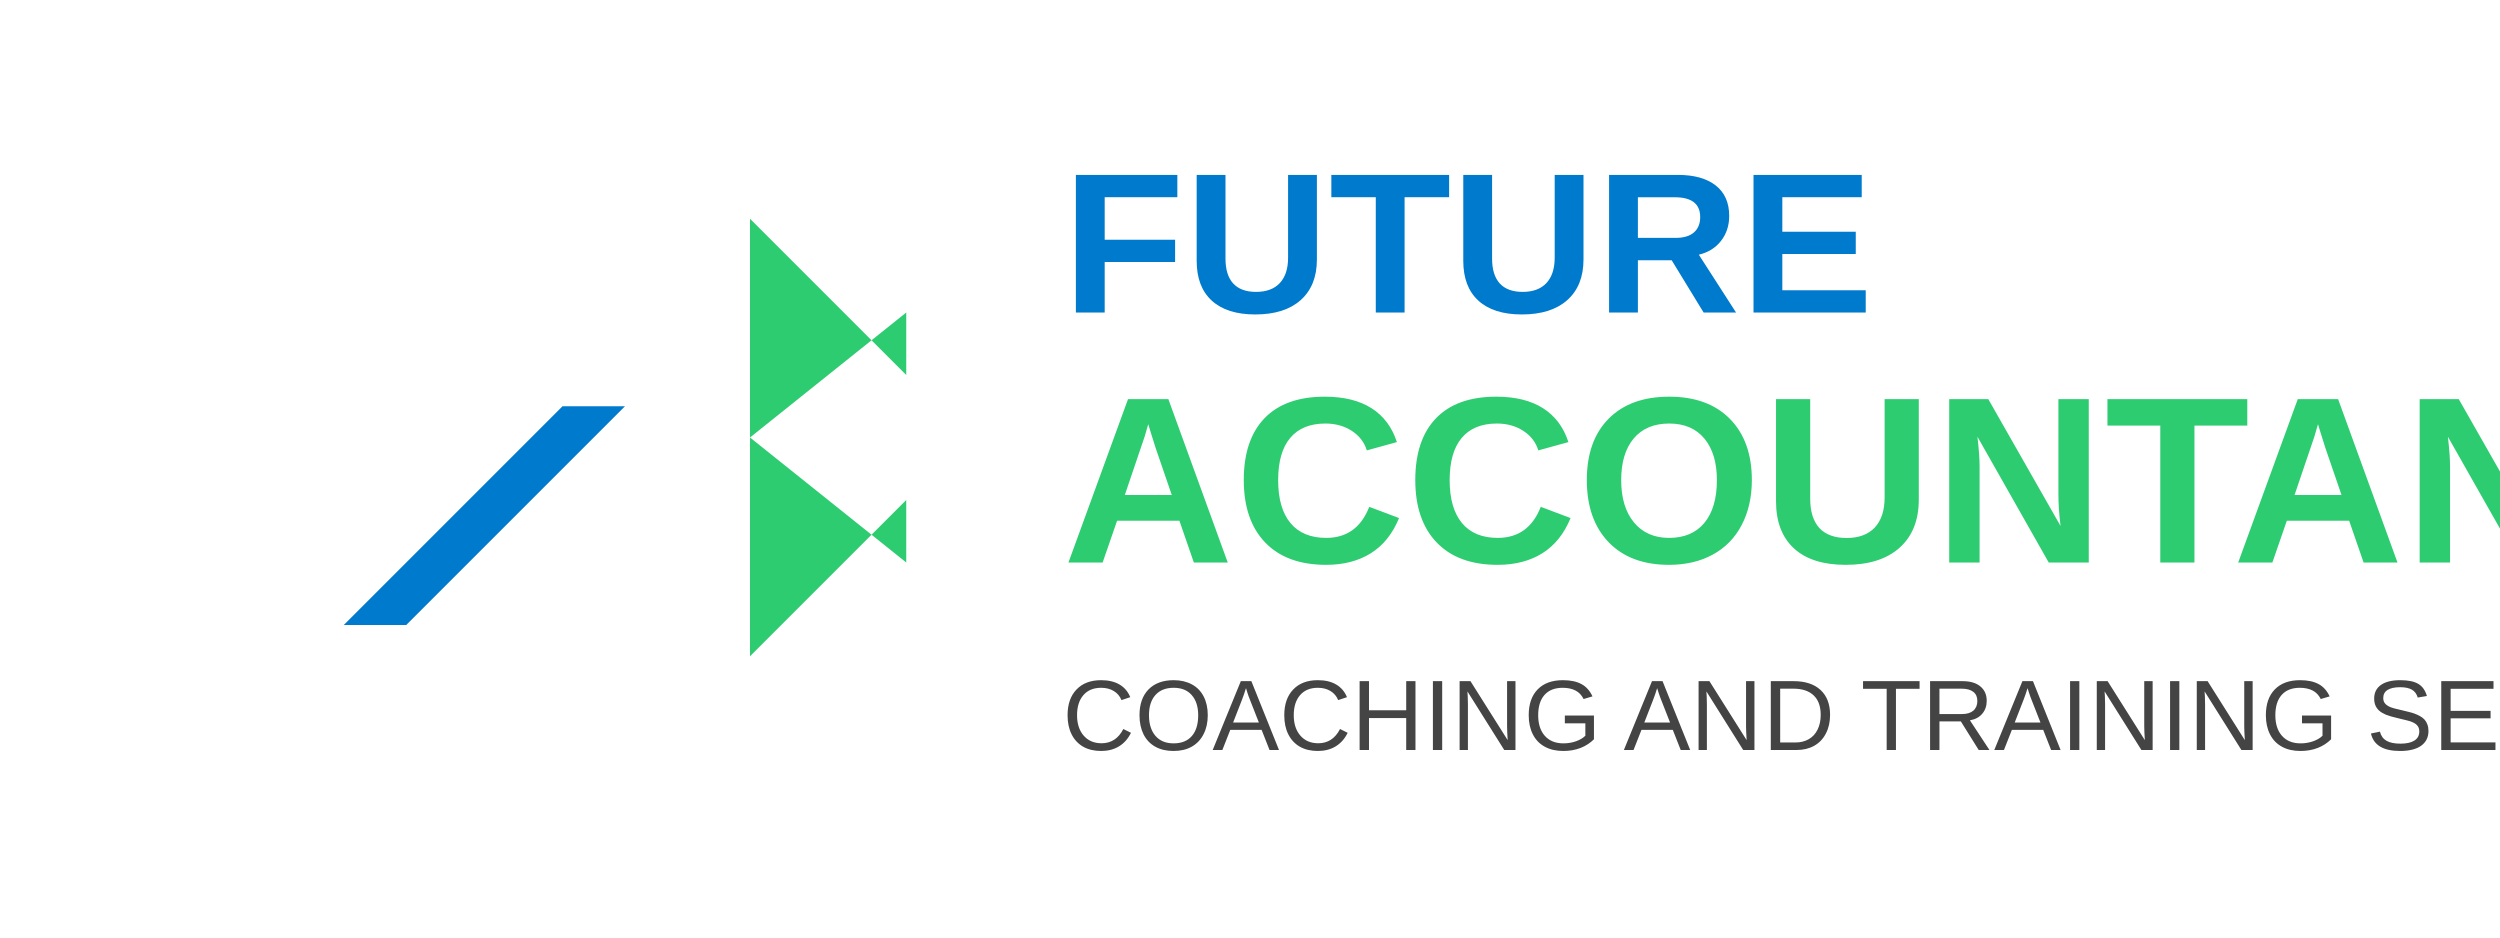
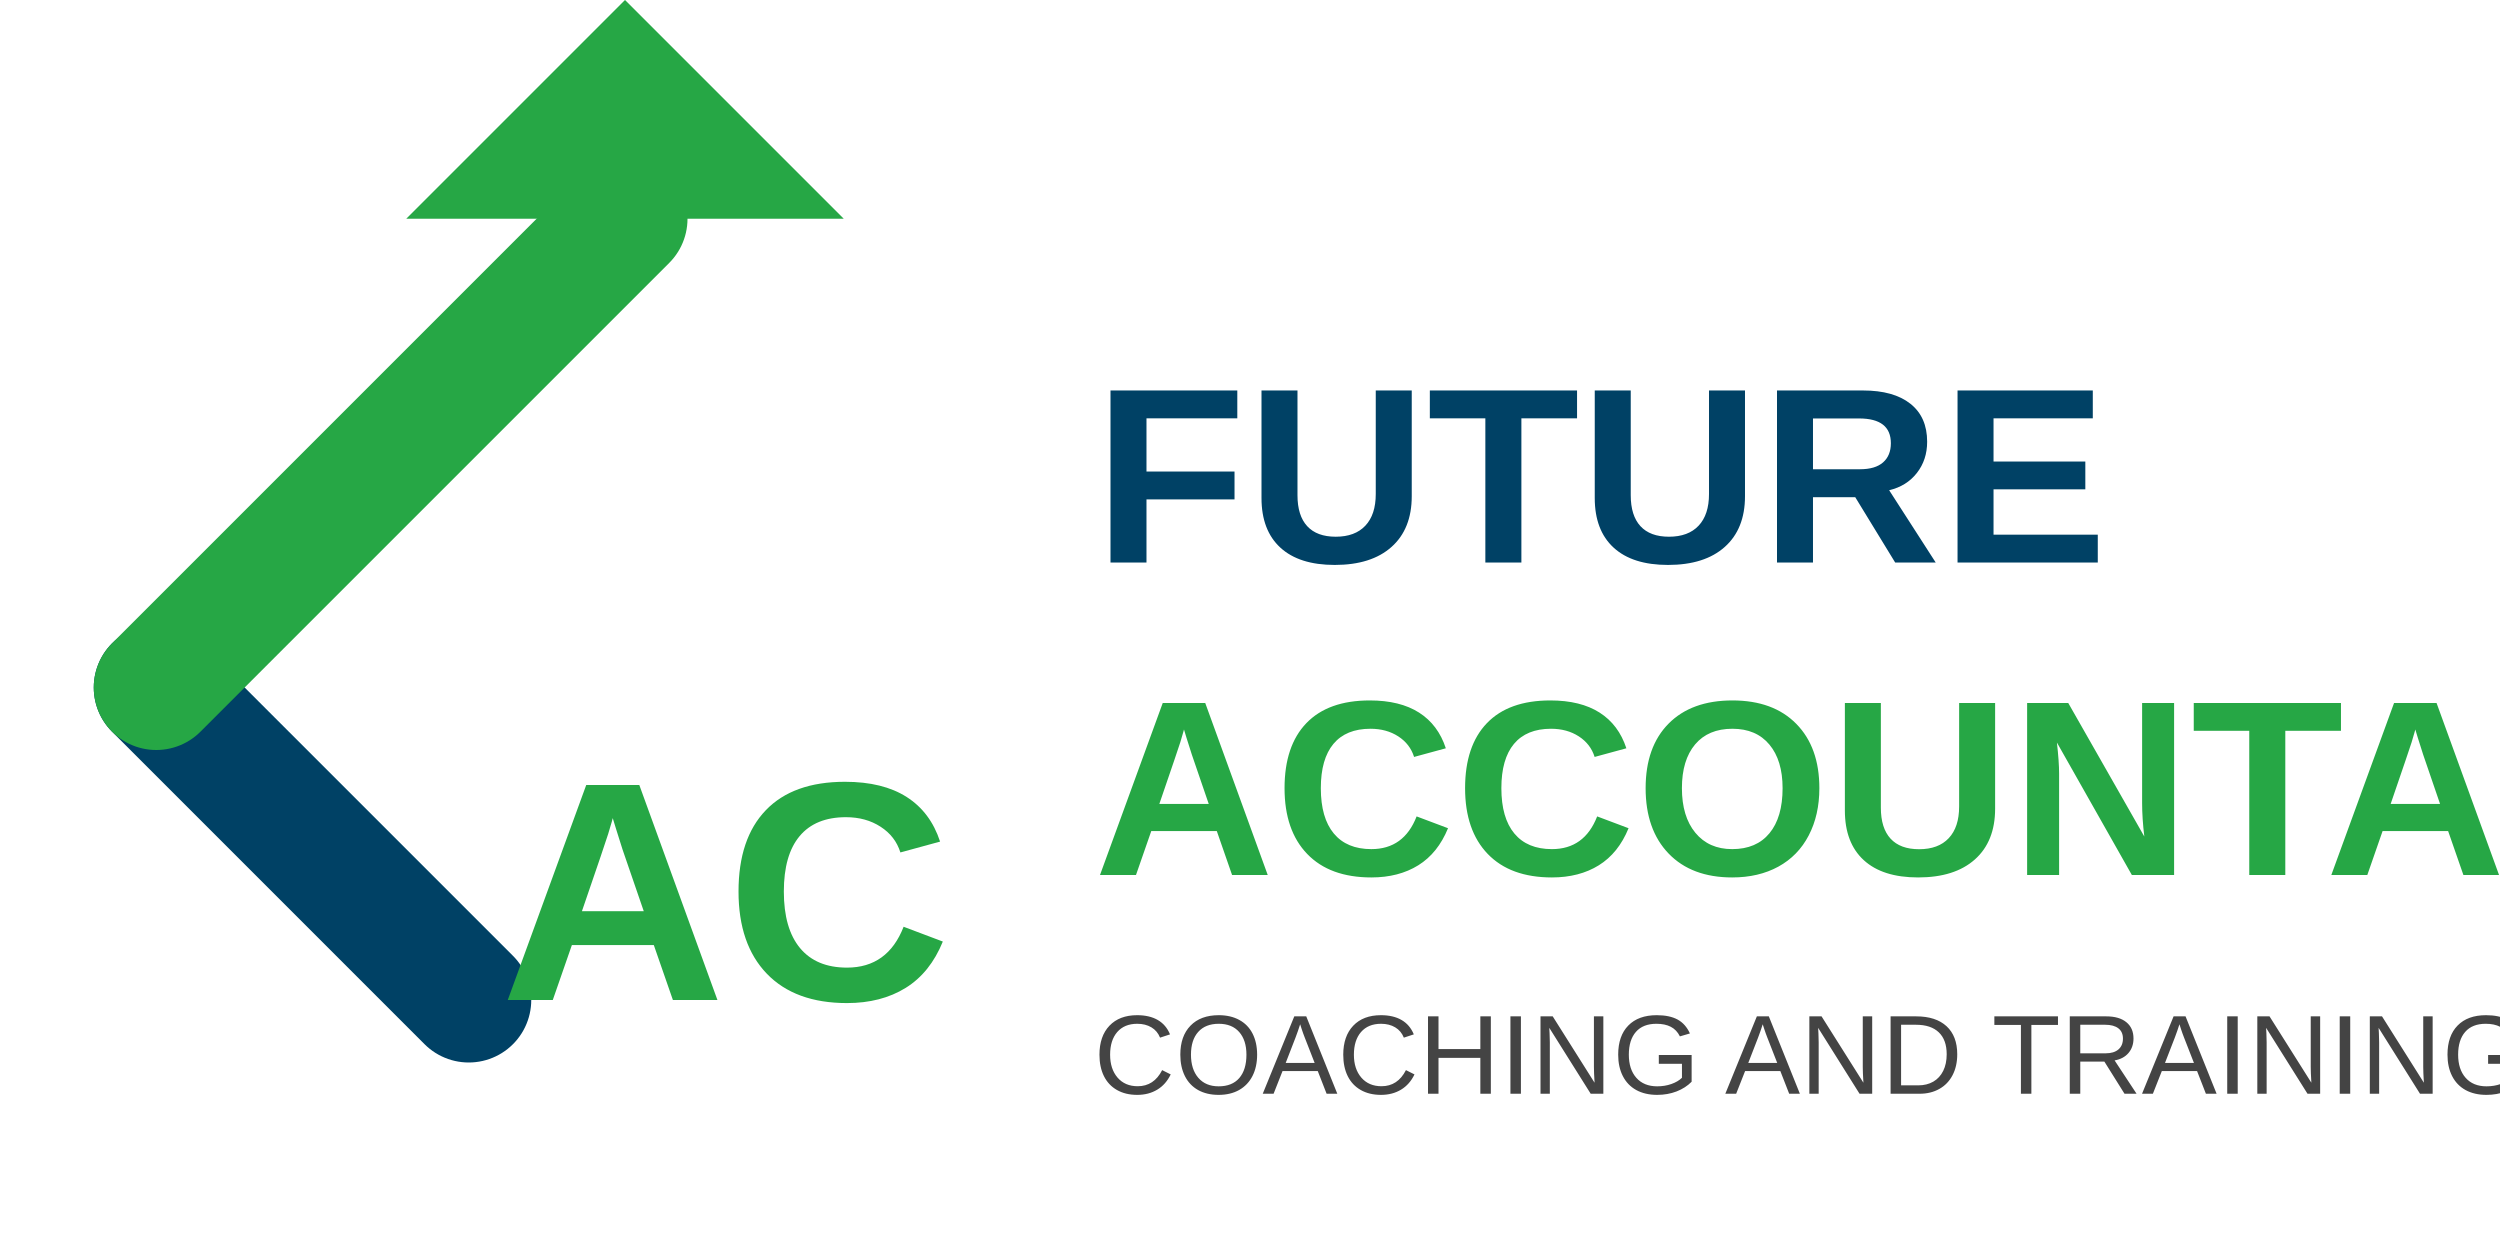
- <svg xmlns="http://www.w3.org/2000/svg" width="400" height="150" viewBox="0 0 400 150">
-   <rect width="400" height="150" fill="transparent" />
-   <path d="M55,100 L90,65 L100,65 L65,100 Z" fill="#007ACC" />
-   <path d="M95,60 L120,85 L110,85 L130,60 L150,85 L140,85 L165,60 Z" fill="#2ECC71" transform="rotate(270, 130, 70)" />
-   <text x="170" y="50" font-family="Arial, sans-serif" font-weight="bold" font-size="32" fill="#007ACC">FUTURE</text>
-   <text x="170" y="90" font-family="Arial, sans-serif" font-weight="bold" font-size="38" fill="#2ECC71">ACCOUNTANT</text>
-   <text x="170" y="120" font-family="Arial, sans-serif" font-size="16" fill="#444444">COACHING AND TRAINING SERVICES</text>
+ <svg xmlns="http://www.w3.org/2000/svg" viewBox="0 0 800 400">
+   <path d="M150,320 L50,220" stroke="#004165" stroke-width="40" stroke-linecap="round" />
+   <path d="M50,220 L200,70" stroke="#26a745" stroke-width="40" stroke-linecap="round" />
+   <path d="M200,70 L130,70 L200,0 L270,70 L200,70" fill="#26a745" />
+   <text x="160" y="320" font-family="Arial, sans-serif" font-weight="bold" font-size="100" fill="#26a745">AC</text>
+   <text x="350" y="180" font-family="Arial, sans-serif" font-weight="bold" font-size="80" fill="#004165">FUTURE</text>
+   <text x="350" y="280" font-family="Arial, sans-serif" font-weight="bold" font-size="80" fill="#26a745">ACCOUNTANT</text>
+   <text x="350" y="350" font-family="Arial, sans-serif" font-size="36" fill="#444444">COACHING AND TRAINING SERVICES</text>
</svg>
